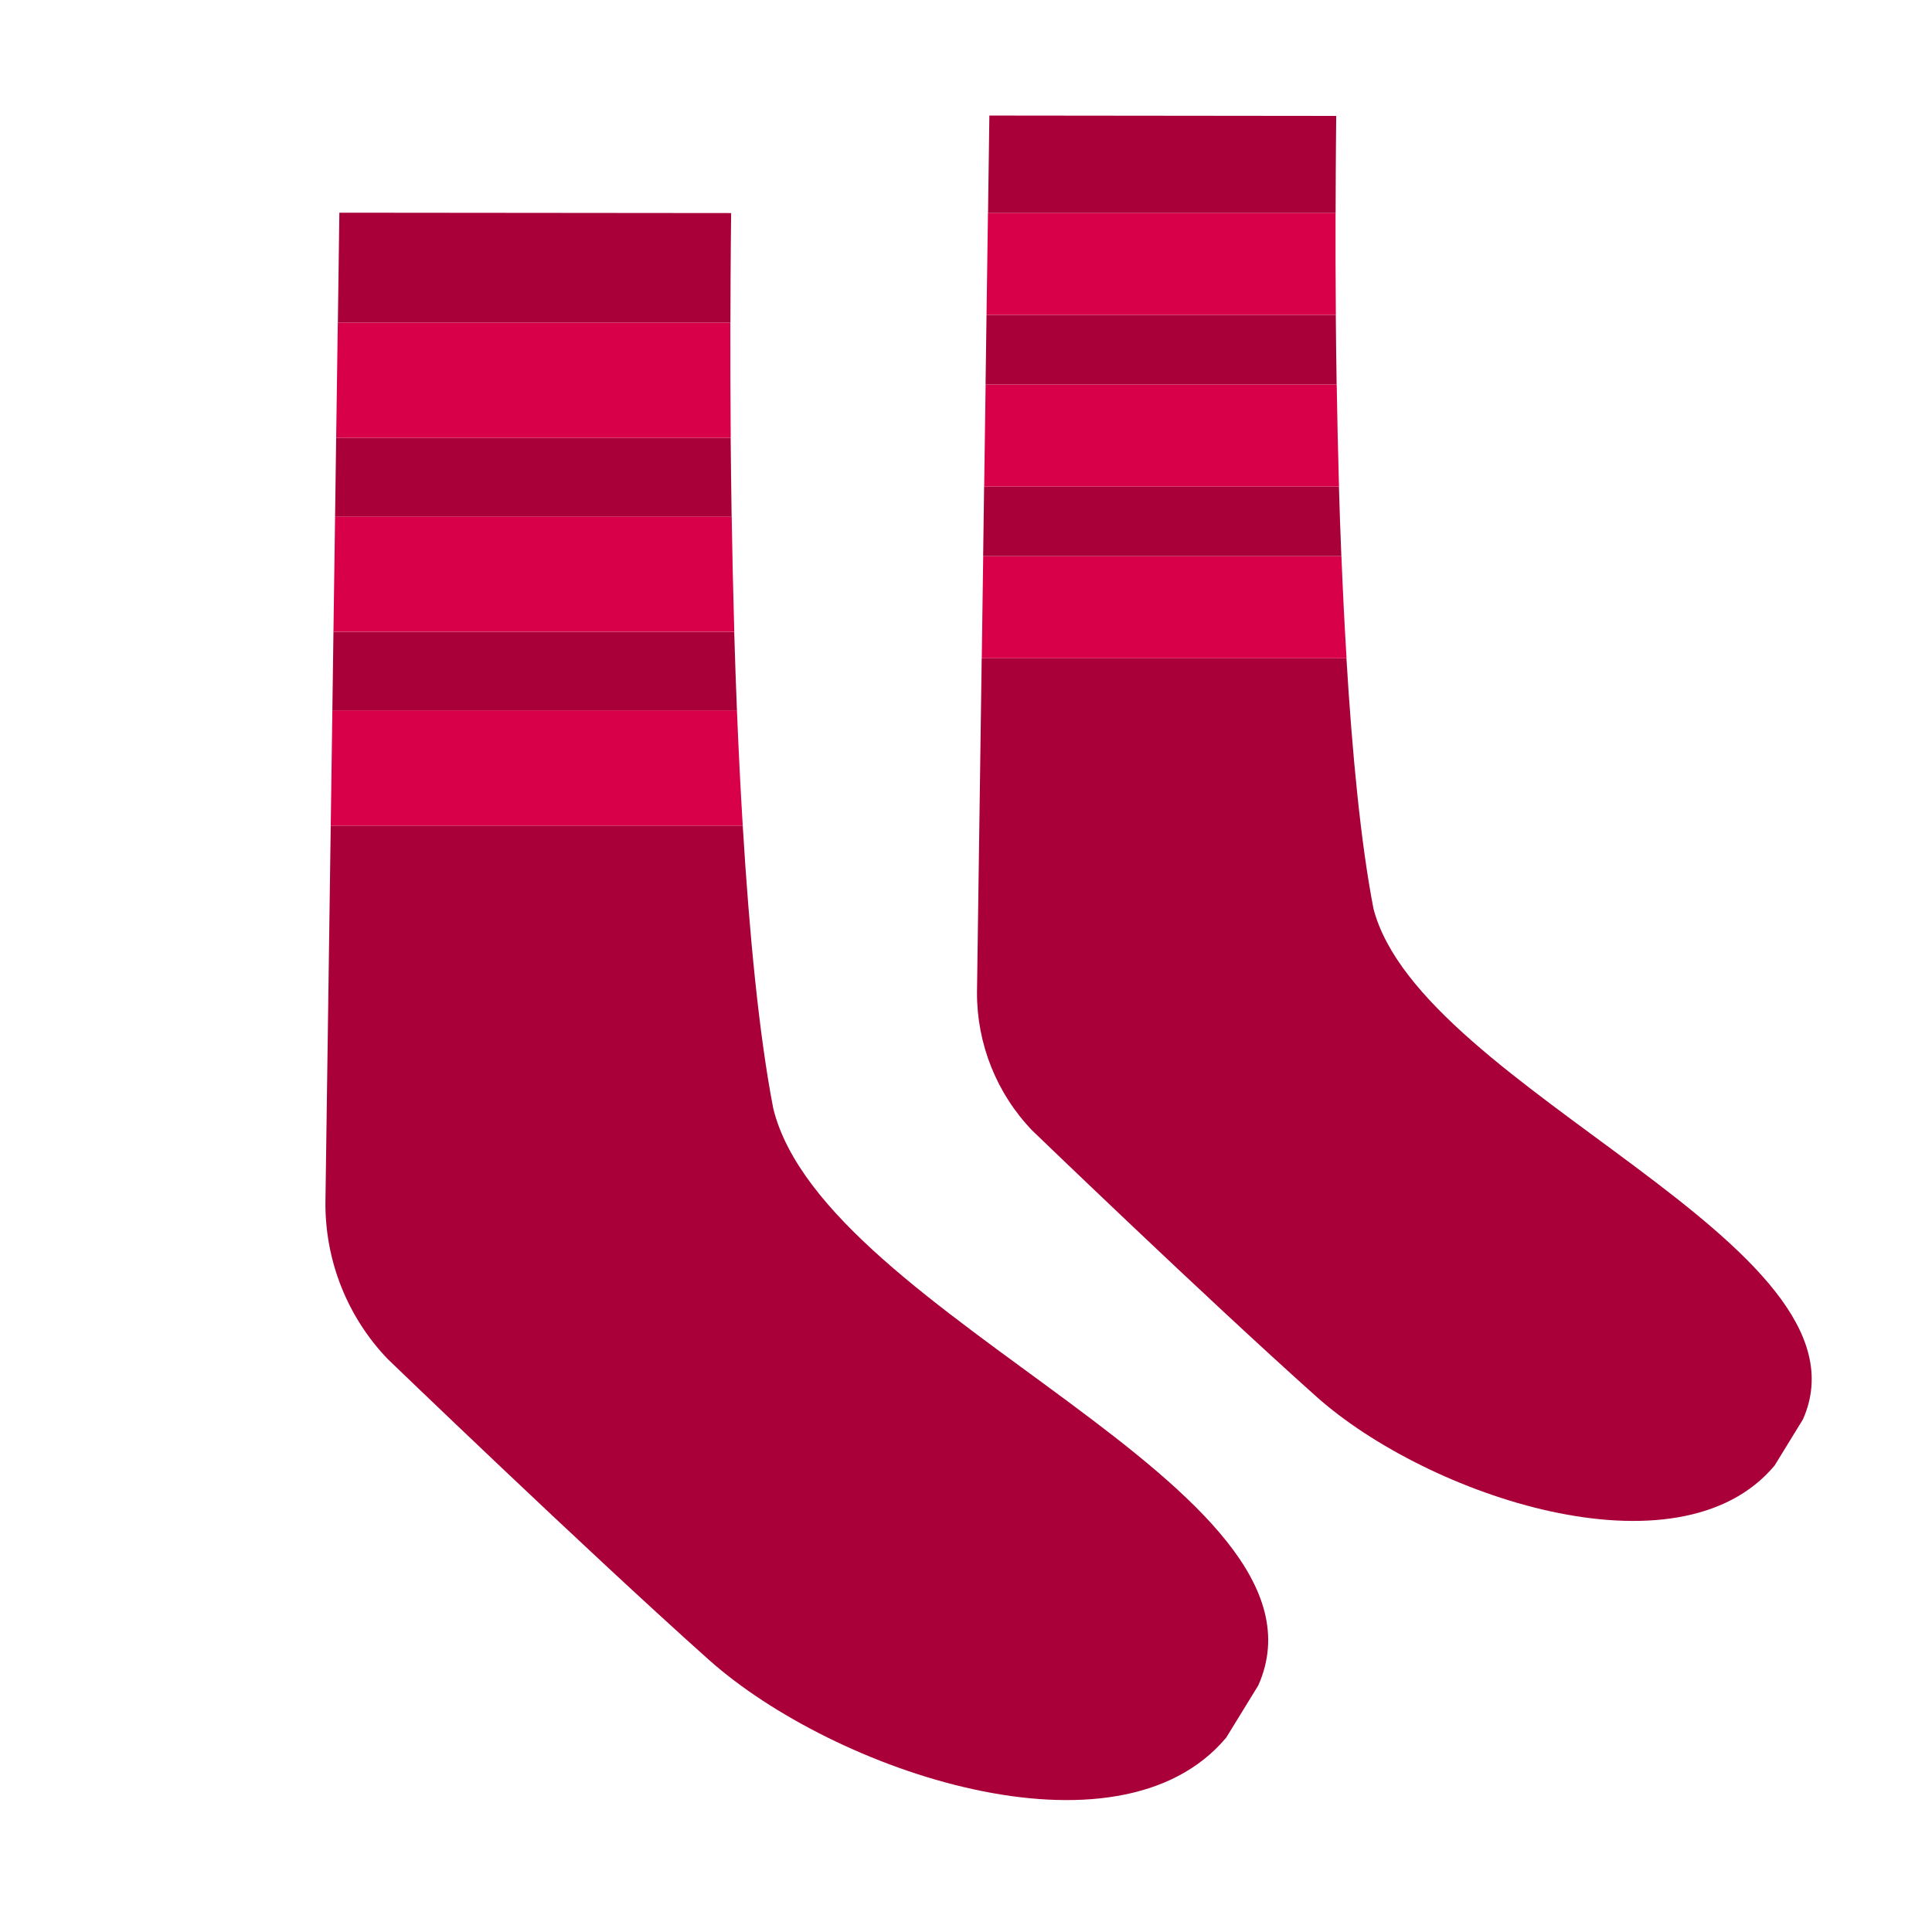
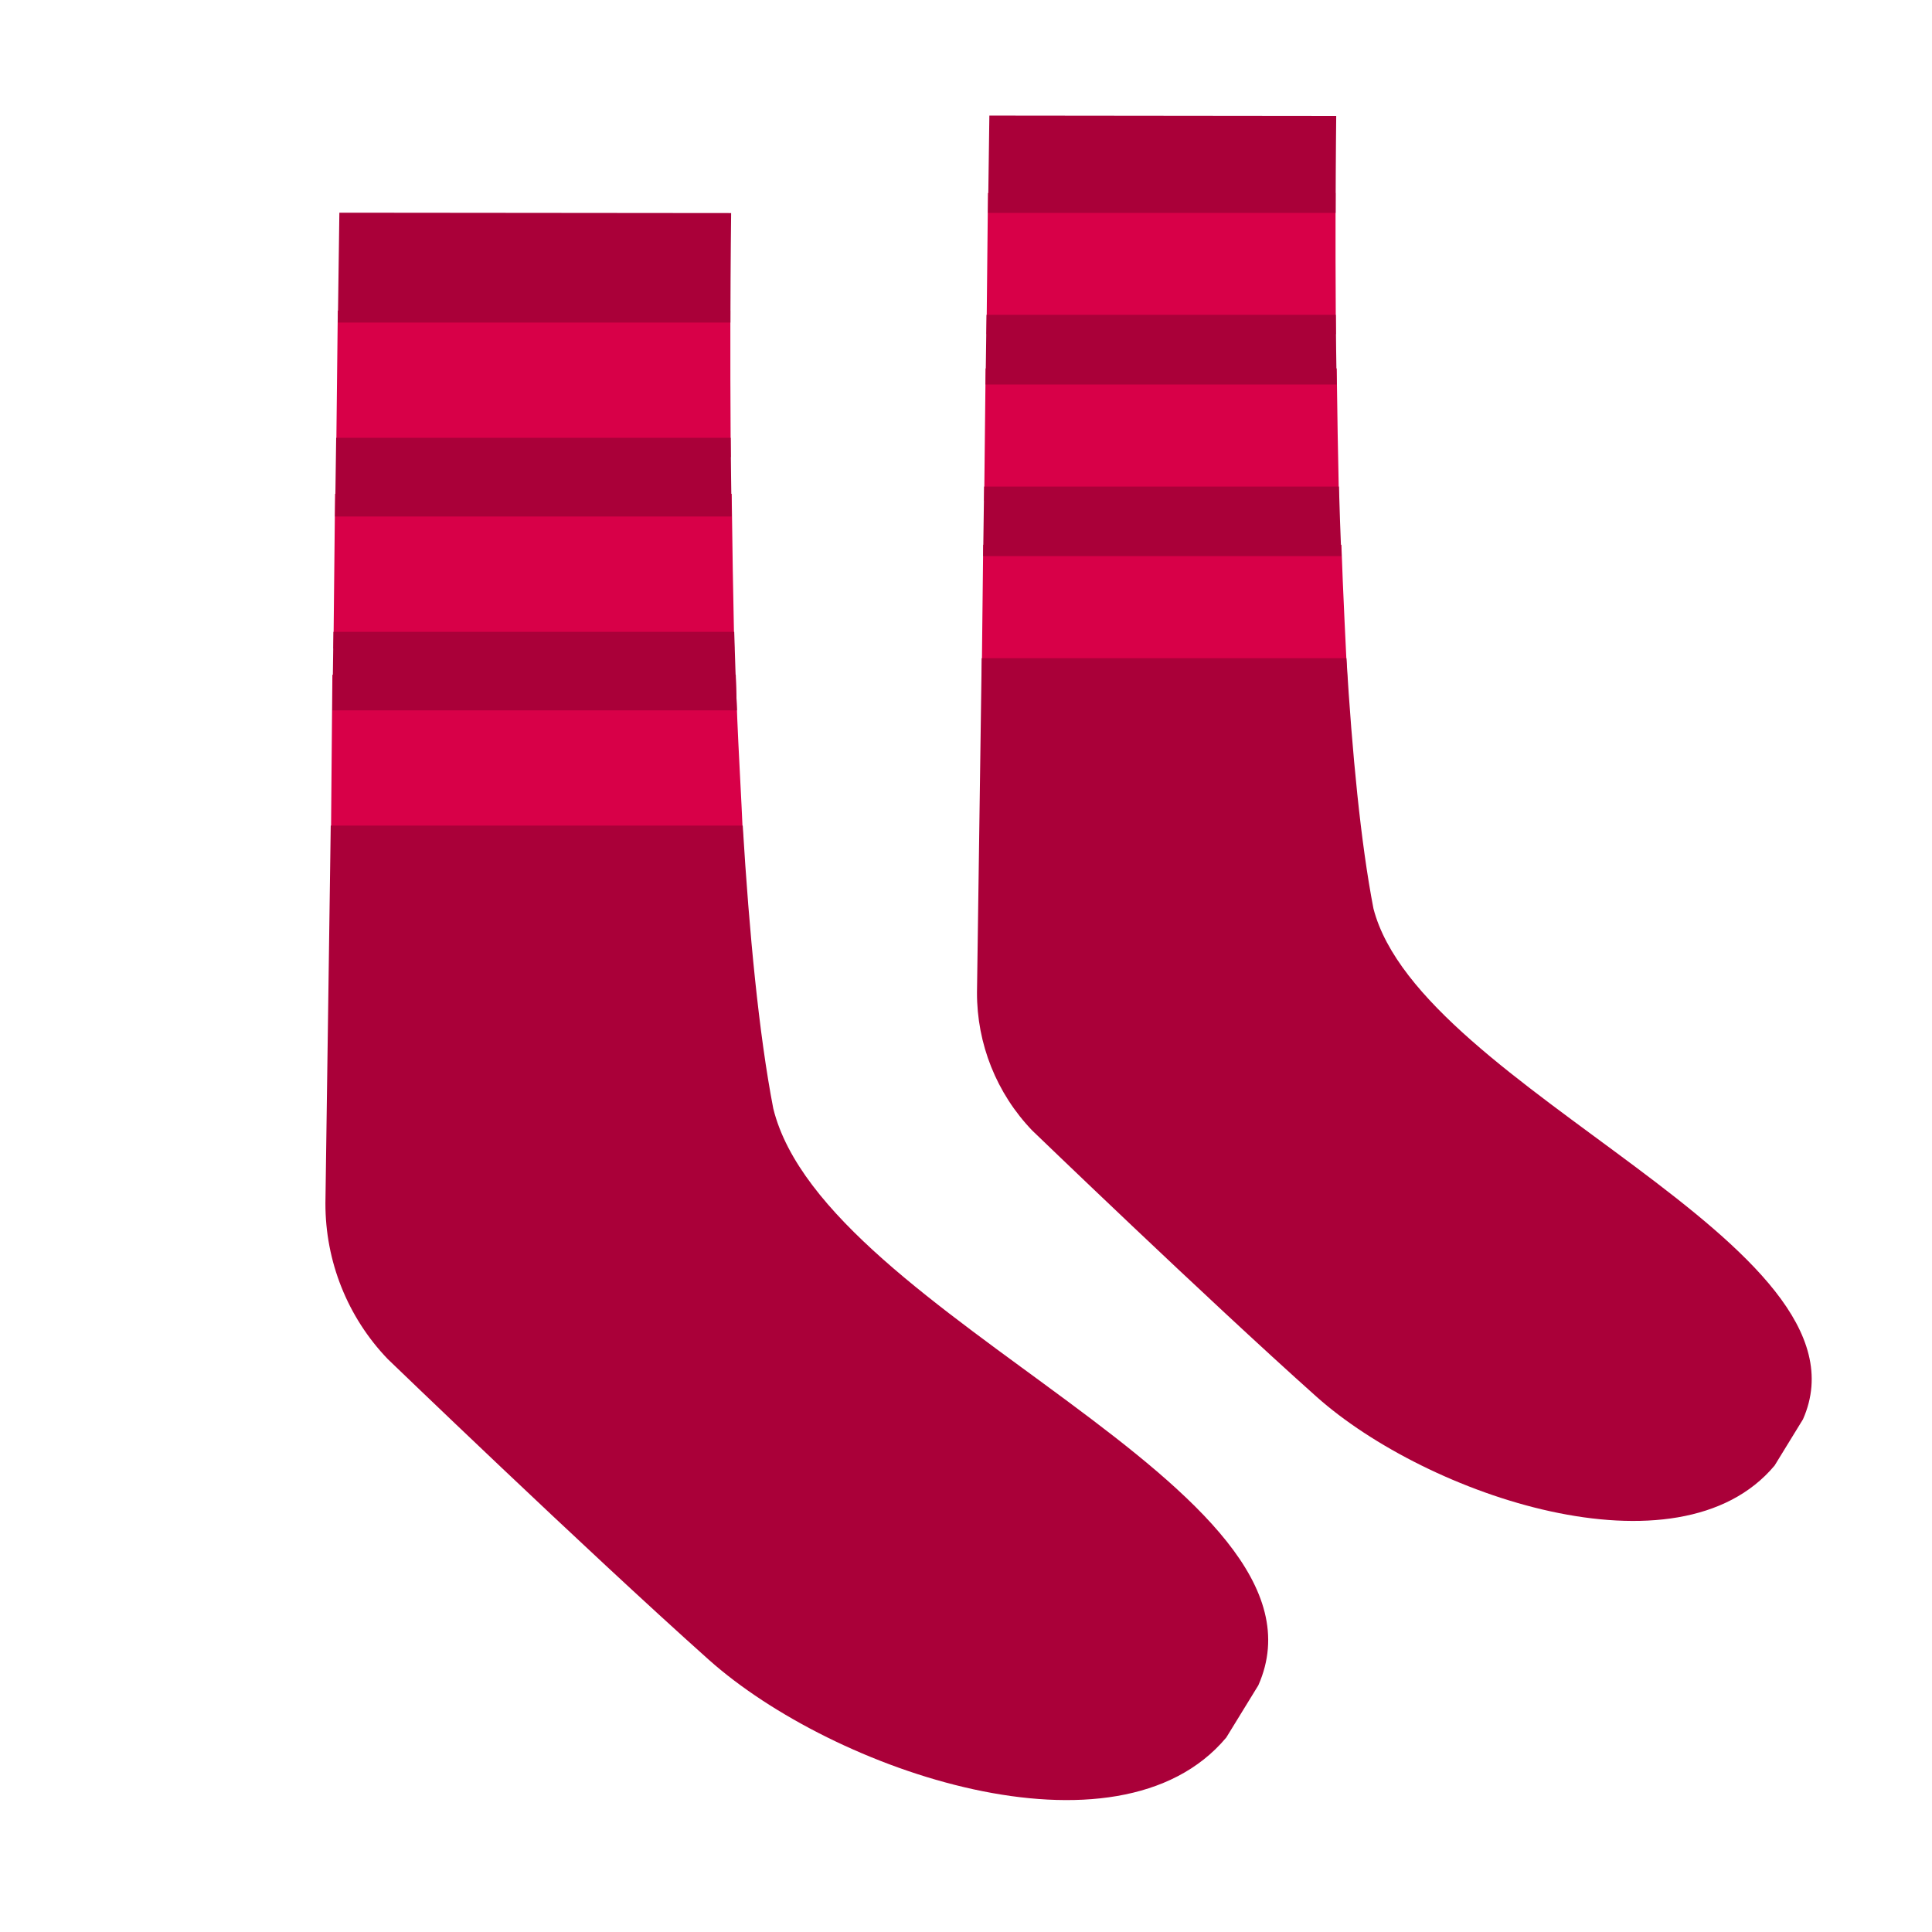
<svg xmlns="http://www.w3.org/2000/svg" width="32" height="32" viewBox="0 0 32 32" version="1.1" id="svg1">
  <defs id="defs1" />
  <g id="layer1">
    <g id="path38">
      <path style="fill:#c30047;fill-opacity:0;stroke-linejoin:round" d="M 9.978,2.896 9.934,18.378 c 0,0 5.592,5.815 9.208,7.402" id="path39" />
-       <path id="path40" style="fill:#aa0039;fill-opacity:1;stroke:none;stroke-width:1.06;stroke-linejoin:round;stroke-opacity:1" d="M 12.302,13.675 H 5.478 l -0.088,6.252 c -0.003,0.963 0.366,1.89 1.033,2.584 0,0 3.24,3.124 5.314,4.977 2.074,1.852 6.769,3.448 8.574,1.291 l 0.531,-0.865 C 22.289,24.643 13.665,21.837 12.808,18.361 12.569,17.124 12.41,15.449 12.302,13.675 Z" />
-       <path id="path49" style="fill:#d80048;fill-opacity:1;stroke:none;stroke-width:1.06;stroke-linejoin:round;stroke-opacity:1" d="M 12.207,11.765 H 5.505 l -0.027,1.91 h 6.824 c -0.038,-0.63 -0.07,-1.269 -0.096,-1.91 z" />
-       <path id="path48" style="fill:#aa0039;fill-opacity:1;stroke:none;stroke-width:1.06;stroke-linejoin:round;stroke-opacity:1" d="M 12.162,10.465 H 5.523 l -0.018,1.301 h 6.701 c -0.018,-0.437 -0.032,-0.87 -0.045,-1.301 z" />
-       <path id="path51" style="fill:#d80048;fill-opacity:1;stroke:none;stroke-width:1.06;stroke-linejoin:round;stroke-opacity:1" d="M 12.119,8.554 H 5.55 l -0.027,1.91 h 6.639 c -0.019,-0.656 -0.033,-1.296 -0.043,-1.91 z" />
-       <path id="path50" style="fill:#aa0039;fill-opacity:1;stroke:none;stroke-width:1.06;stroke-linejoin:round;stroke-opacity:1" d="M 12.103,7.252 H 5.568 l -0.018,1.303 h 6.568 c -0.007,-0.456 -0.012,-0.886 -0.016,-1.303 z" />
-       <path id="path53" style="fill:#d80048;fill-opacity:1;stroke:none;stroke-width:1.06;stroke-linejoin:round;stroke-opacity:1" d="M 12.097,5.343 H 5.595 L 5.568,7.252 h 6.535 c -0.006,-0.727 -0.007,-1.355 -0.006,-1.908 z" />
+       <path id="path49" style="fill:#d80048;fill-opacity:1;stroke:none;stroke-width:1.36;stroke-linejoin:round;stroke-opacity:1" d="M 12.187,11.176 H 5.505 l -0.027,3.154 6.836,-0.254 c -0.038,-1.04 -0.101,-1.842 -0.127,-2.9 z" />
+       <path id="path51" style="fill:#d80048;fill-opacity:1;stroke:none;stroke-width:1.227;stroke-linejoin:round;stroke-opacity:1" d="M 12.119,8.179 H 5.55 l -0.027,2.562 h 6.639 c -0.019,-0.88 -0.033,-1.738 -0.043,-2.562 z" />
+       <path id="path53" style="fill:#d80048;fill-opacity:1;stroke:none;stroke-width:1.195;stroke-linejoin:round;stroke-opacity:1" d="M 12.097,5.145 H 5.595 l -0.027,2.427 h 6.535 c -0.006,-0.925 -0.007,-1.723 -0.006,-2.427 z" />
      <path id="path52" style="fill:#aa0039;fill-opacity:1;stroke:none;stroke-width:1.06;stroke-linejoin:round;stroke-opacity:1" d="m 5.621,3.523 -0.025,1.82 h 6.502 c 0.002,-1.091 0.012,-1.814 0.012,-1.814 z" />
      <path style="fill:#c30047;fill-opacity:0;stroke-linejoin:round" d="M 21.472,-0.221 21.428,15.261 c 0,0 5.592,5.815 9.208,7.402" id="path39-3" />
+       <path id="path49-0" style="fill:#d80048;fill-opacity:1;stroke:none;stroke-width:1.058;stroke-linejoin:round;stroke-opacity:1" d="m 22.218,9.023 h -5.933 l -0.024,2.152 6.069,0.359 c -0.034,-0.709 -0.089,-1.789 -0.112,-2.511 z" />
+       <path id="path51-1" style="fill:#d80048;fill-opacity:1;stroke:none;stroke-width:1.068;stroke-linejoin:round;stroke-opacity:1" d="m 22.14,6.102 h -5.815 l -0.024,2.191 H 22.178 C 22.161,7.541 22.149,6.807 22.14,6.102 Z" />
+       <path id="path53-5" style="fill:#d80048;fill-opacity:1;stroke:none;stroke-width:1.104;stroke-linejoin:round;stroke-opacity:1" d="m 22.121,3.197 h -5.757 l -0.024,2.338 h 5.786 c -0.006,-0.891 -0.006,-1.66 -0.005,-2.338 z" />
+       <path id="path48" style="fill:#aa0039;fill-opacity:1;stroke:none;stroke-width:1.06;stroke-linejoin:round;stroke-opacity:1" d="M 12.162,10.465 H 5.523 l -0.018,1.301 h 6.701 c -0.018,-0.437 -0.032,-0.87 -0.045,-1.301 z" />
      <path id="path40-2" style="fill:#aa0039;fill-opacity:1;stroke:none;stroke-width:0.938;stroke-linejoin:round;stroke-opacity:1" d="m 22.302,10.902 h -6.042 l -0.078,5.535 c -0.003,0.852 0.324,1.673 0.915,2.288 0,0 2.869,2.766 4.705,4.406 1.836,1.64 5.993,3.053 7.591,1.143 l 0.47,-0.766 c 1.28,-2.896 -6.336,-5.454 -7.114,-8.458 -0.212,-1.096 -0.353,-2.578 -0.448,-4.148 z" />
-       <path id="path49-0" style="fill:#d80048;fill-opacity:1;stroke:none;stroke-width:0.938;stroke-linejoin:round;stroke-opacity:1" d="m 22.218,9.211 h -5.933 l -0.024,1.691 h 6.042 c -0.034,-0.558 -0.062,-1.124 -0.085,-1.691 z" />
      <path id="path48-6" style="fill:#aa0039;fill-opacity:1;stroke:none;stroke-width:0.938;stroke-linejoin:round;stroke-opacity:1" d="m 22.178,8.059 h -5.878 l -0.016,1.152 h 5.933 c -0.016,-0.387 -0.029,-0.771 -0.04,-1.152 z" />
-       <path id="path51-1" style="fill:#d80048;fill-opacity:1;stroke:none;stroke-width:0.938;stroke-linejoin:round;stroke-opacity:1" d="m 22.14,6.368 h -5.815 l -0.024,1.691 H 22.178 C 22.161,7.478 22.149,6.912 22.14,6.368 Z" />
+       <path id="path52-4" style="fill:#aa0039;fill-opacity:1;stroke:none;stroke-width:0.938;stroke-linejoin:round;stroke-opacity:1" d="m 16.387,1.914 -0.022,1.612 h 5.757 c 0.002,-0.965 0.01,-1.606 0.01,-1.606 z" />
      <path id="path50-5" style="fill:#aa0039;fill-opacity:1;stroke:none;stroke-width:0.938;stroke-linejoin:round;stroke-opacity:1" d="M 22.126,5.215 H 16.34 l -0.016,1.153 h 5.815 c -0.007,-0.403 -0.011,-0.784 -0.014,-1.153 z" />
-       <path id="path53-5" style="fill:#d80048;fill-opacity:1;stroke:none;stroke-width:0.938;stroke-linejoin:round;stroke-opacity:1" d="m 22.121,3.525 h -5.757 l -0.024,1.689 h 5.786 c -0.006,-0.644 -0.006,-1.199 -0.005,-1.689 z" />
-       <path id="path52-4" style="fill:#aa0039;fill-opacity:1;stroke:none;stroke-width:0.938;stroke-linejoin:round;stroke-opacity:1" d="m 16.387,1.914 -0.022,1.612 h 5.757 c 0.002,-0.965 0.01,-1.606 0.01,-1.606 z" />
+       <path id="path40" style="fill:#aa0039;fill-opacity:1;stroke:none;stroke-width:1.06;stroke-linejoin:round;stroke-opacity:1" d="M 12.302,13.675 H 5.478 l -0.088,6.252 c -0.003,0.963 0.366,1.89 1.033,2.584 0,0 3.24,3.124 5.314,4.977 2.074,1.852 6.769,3.448 8.574,1.291 l 0.531,-0.865 C 22.289,24.643 13.665,21.837 12.808,18.361 12.569,17.124 12.41,15.449 12.302,13.675 Z" />
+       <path id="path50" style="fill:#aa0039;fill-opacity:1;stroke:none;stroke-width:1.06;stroke-linejoin:round;stroke-opacity:1" d="M 12.103,7.252 H 5.568 l -0.018,1.303 h 6.568 c -0.007,-0.456 -0.012,-0.886 -0.016,-1.303 z" />
    </g>
  </g>
</svg>
